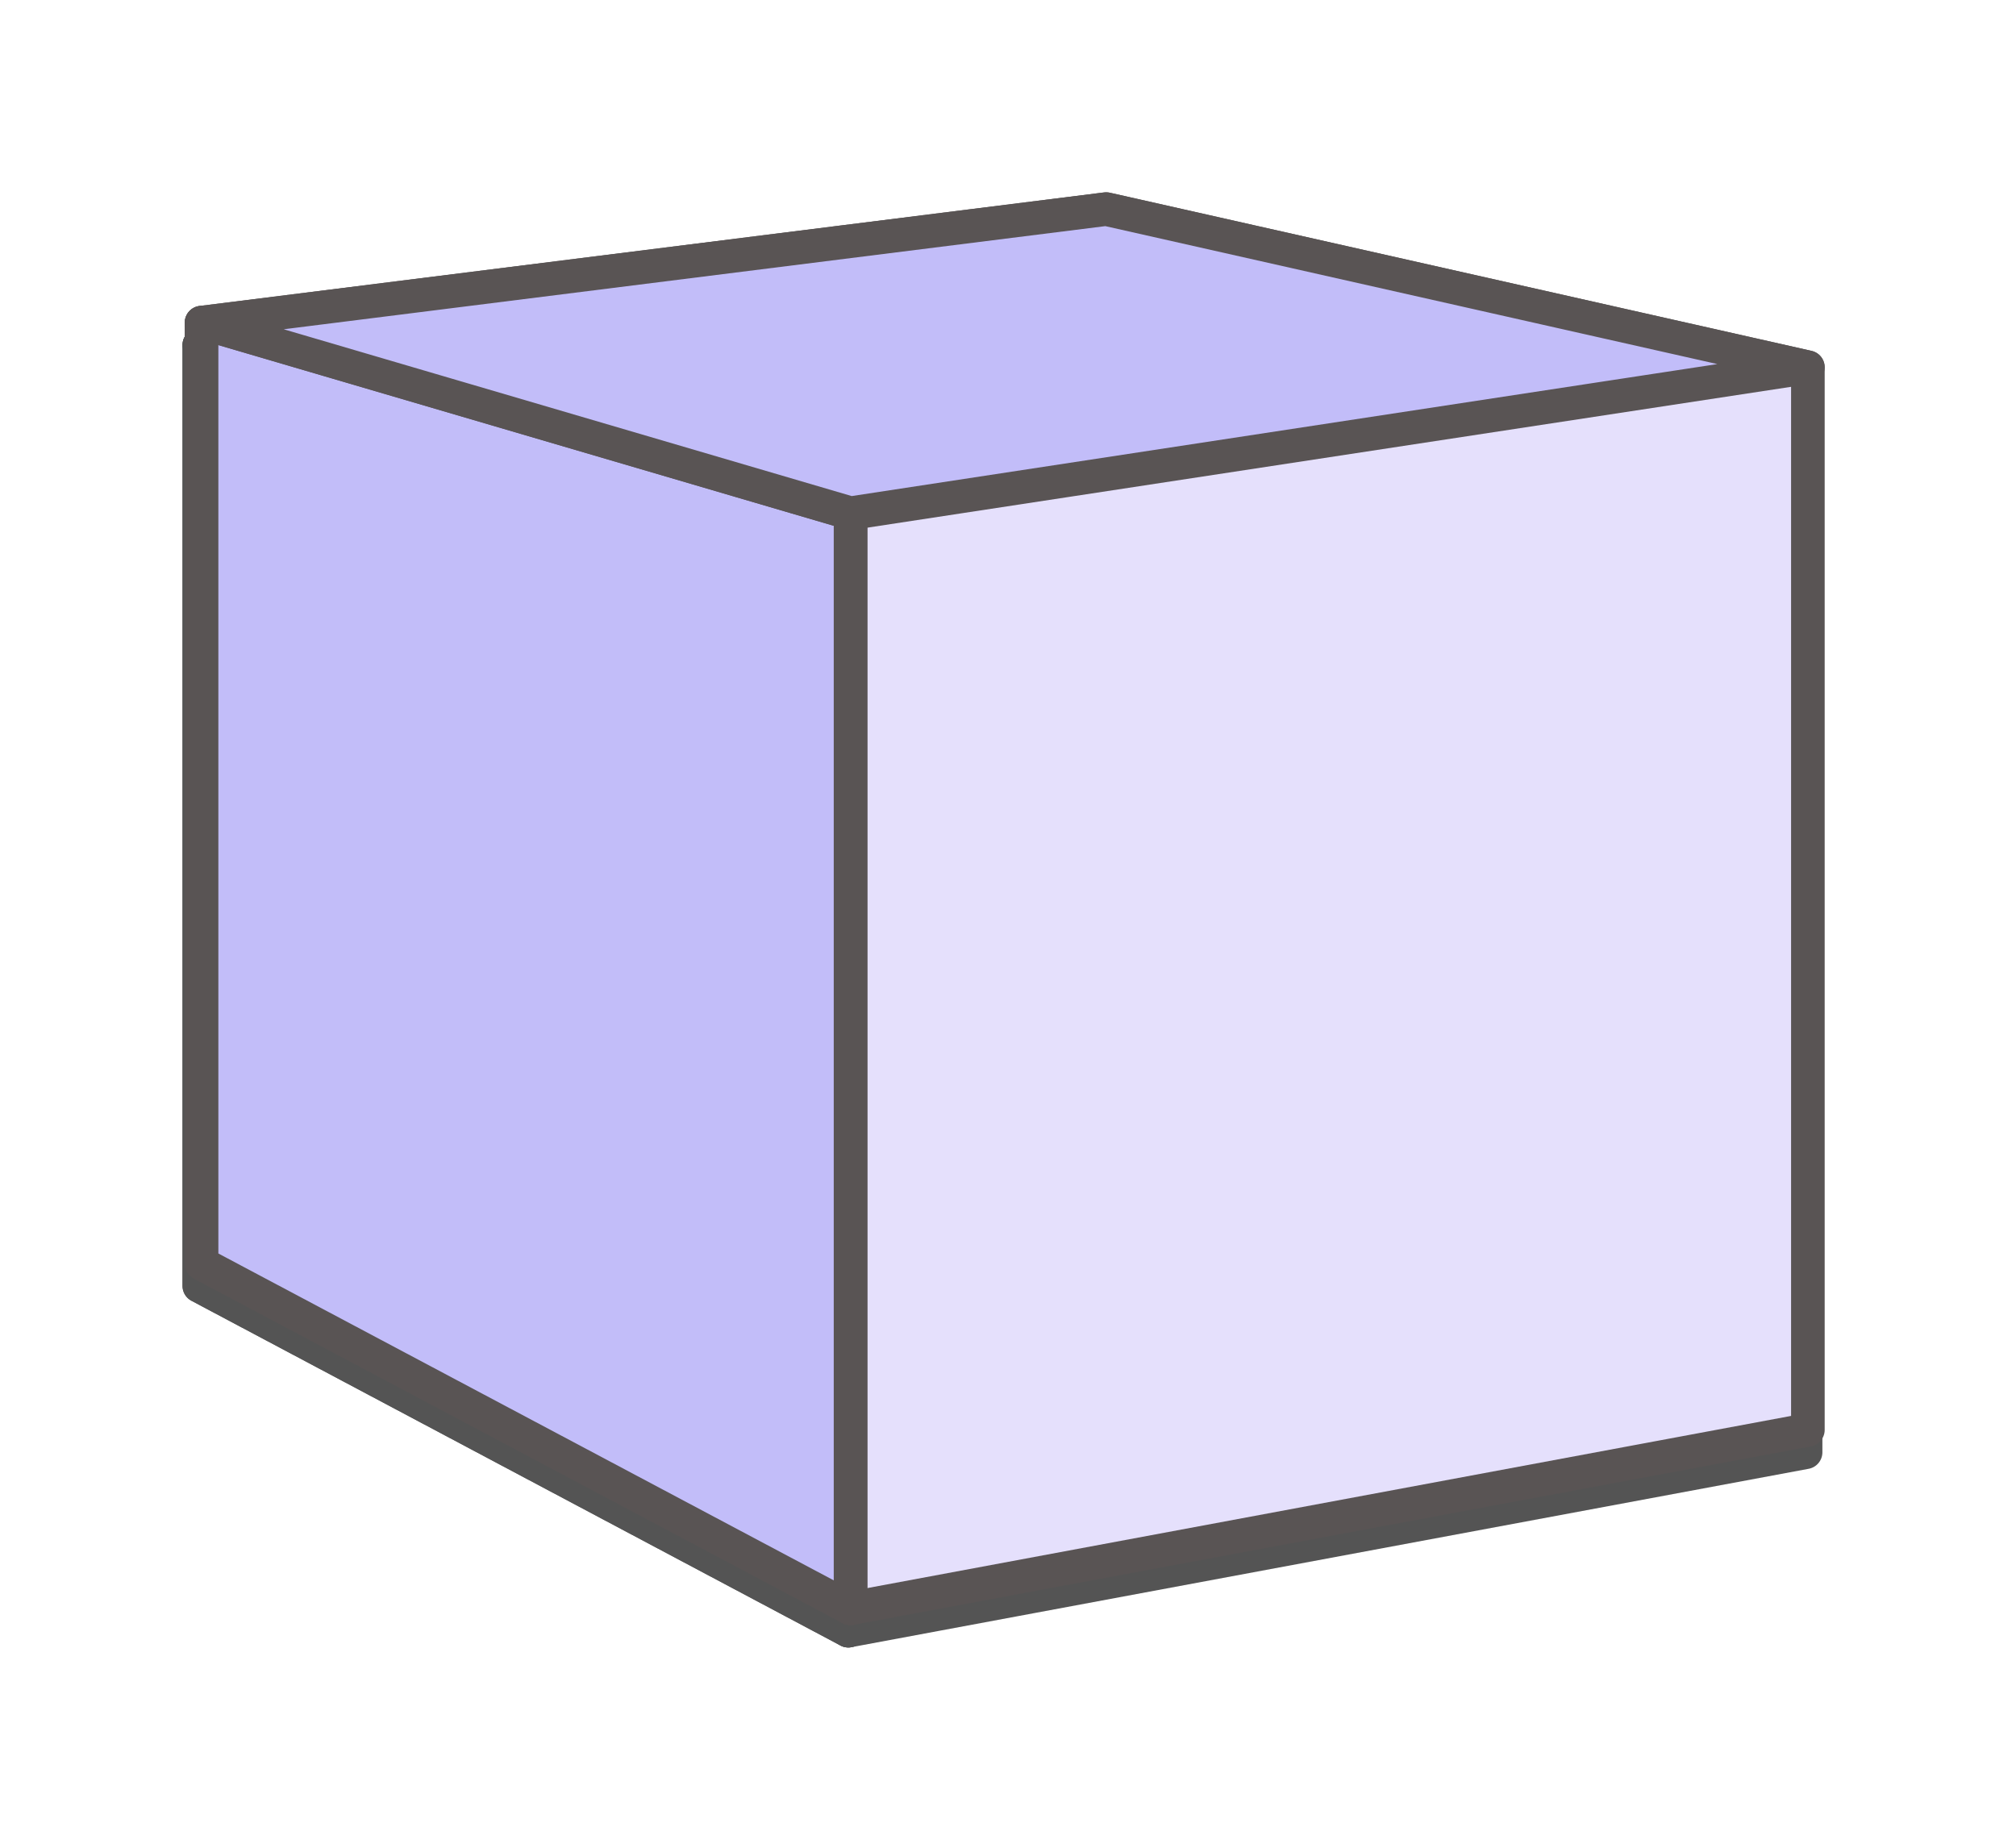
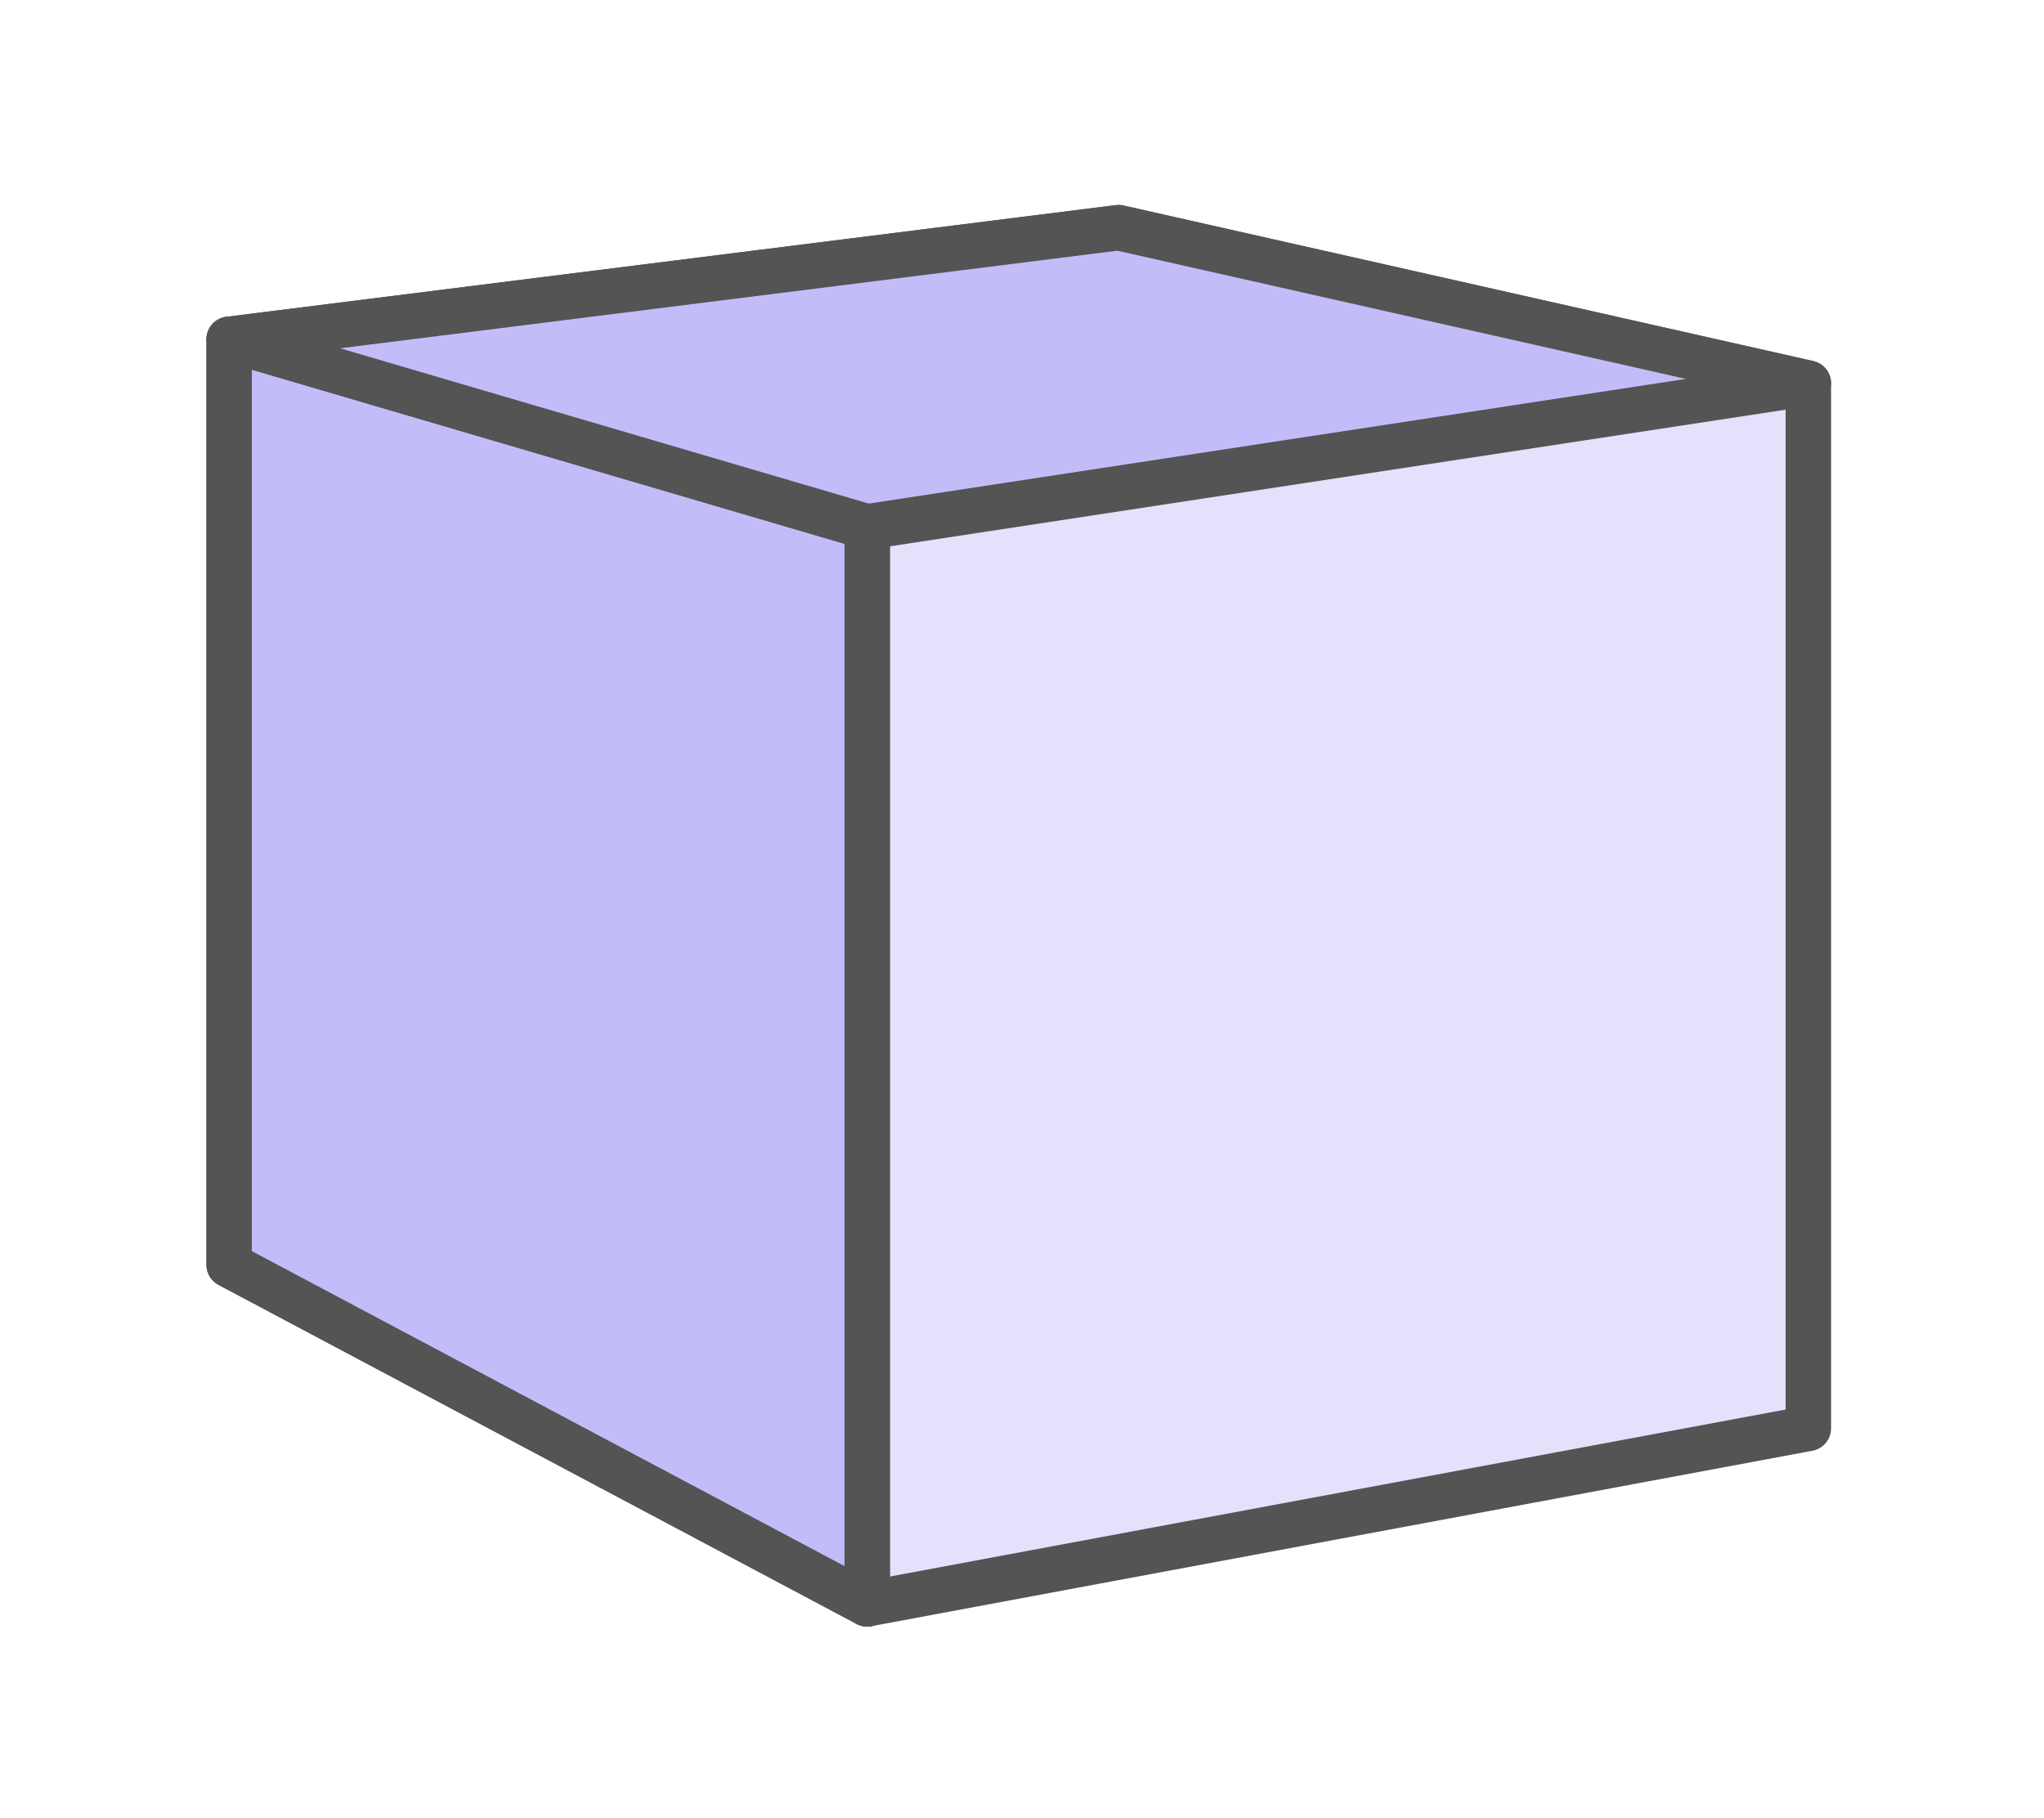
- <svg xmlns="http://www.w3.org/2000/svg" version="1.1" id="green" x="0px" y="0px" width="60px" height="55px" viewBox="0 0 60 55" enable-background="new 0 0 60 55" xml:space="preserve">
+ <svg xmlns="http://www.w3.org/2000/svg" version="1.1" id="green" x="0px" y="0px" width="45px" height="40px" viewBox="0 0 45 40" enable-background="new 0 0 45 40" xml:space="preserve">
  <g>
-     <polygon fill="#FFBCC4" stroke="#545454" stroke-linecap="round" stroke-linejoin="round" stroke-miterlimit="10" points="   53.738,11.598 32.854,6.89 5.932,10.27 5.932,38.277 25.248,48.539 53.738,43.229 53.738,26.809  " />
-     <line fill="none" stroke="#545454" stroke-linecap="round" stroke-linejoin="round" stroke-miterlimit="10" x1="25.248" y1="15.943" x2="25.248" y2="48.539" />
-     <polygon fill="#FC8495" stroke="#545454" stroke-linecap="round" stroke-linejoin="round" stroke-miterlimit="10" points="   25.248,48.539 5.932,38.277 5.932,10.27 25.248,15.943  " />
-     <polygon fill="#FC8495" stroke="#545454" stroke-linecap="round" stroke-linejoin="round" stroke-miterlimit="10" points="   53.738,11.598 32.854,6.89 5.932,10.27 25.248,15.943  " />
-   </g>
-   <g>
-     <polygon fill="#E5E0FC" stroke="#595454" stroke-linecap="round" stroke-linejoin="round" stroke-miterlimit="10" points="   53.806,10.932 32.921,6.224 5.999,9.604 5.999,37.612 25.314,47.873 53.806,42.562 53.806,26.143  " />
-     <line fill="none" stroke="#595454" stroke-linecap="round" stroke-linejoin="round" stroke-miterlimit="10" x1="25.314" y1="15.277" x2="25.314" y2="47.873" />
-     <polygon fill="#C2BDF9" stroke="#595454" stroke-linecap="round" stroke-linejoin="round" stroke-miterlimit="10" points="   25.314,47.873 5.999,37.612 5.999,9.604 25.314,15.277  " />
-     <polygon fill="#C2BDF9" stroke="#595454" stroke-linecap="round" stroke-linejoin="round" stroke-miterlimit="10" points="   53.806,10.932 32.921,6.224 5.999,9.604 25.314,15.277  " />
+     <polygon fill="#E5E0FC" stroke="#545454" stroke-linecap="round" stroke-linejoin="round" stroke-miterlimit="10" points="   39.812,8.435 24.625,5.011 5.045,7.469 5.045,27.838 19.092,35.301 39.812,31.439 39.812,19.498  " />
+     <line fill="none" stroke="#545454" stroke-linecap="round" stroke-linejoin="round" stroke-miterlimit="10" x1="19.092" y1="11.595" x2="19.092" y2="35.301" />
+     <polygon fill="#C2BDF9" stroke="#545454" stroke-linecap="round" stroke-linejoin="round" stroke-miterlimit="10" points="   19.092,35.301 5.045,27.838 5.045,7.469 19.092,11.595  " />
+     <polygon fill="#C2BDF9" stroke="#545454" stroke-linecap="round" stroke-linejoin="round" stroke-miterlimit="10" points="   39.812,8.435 24.625,5.011 5.045,7.469 19.092,11.595  " />
  </g>
</svg>
